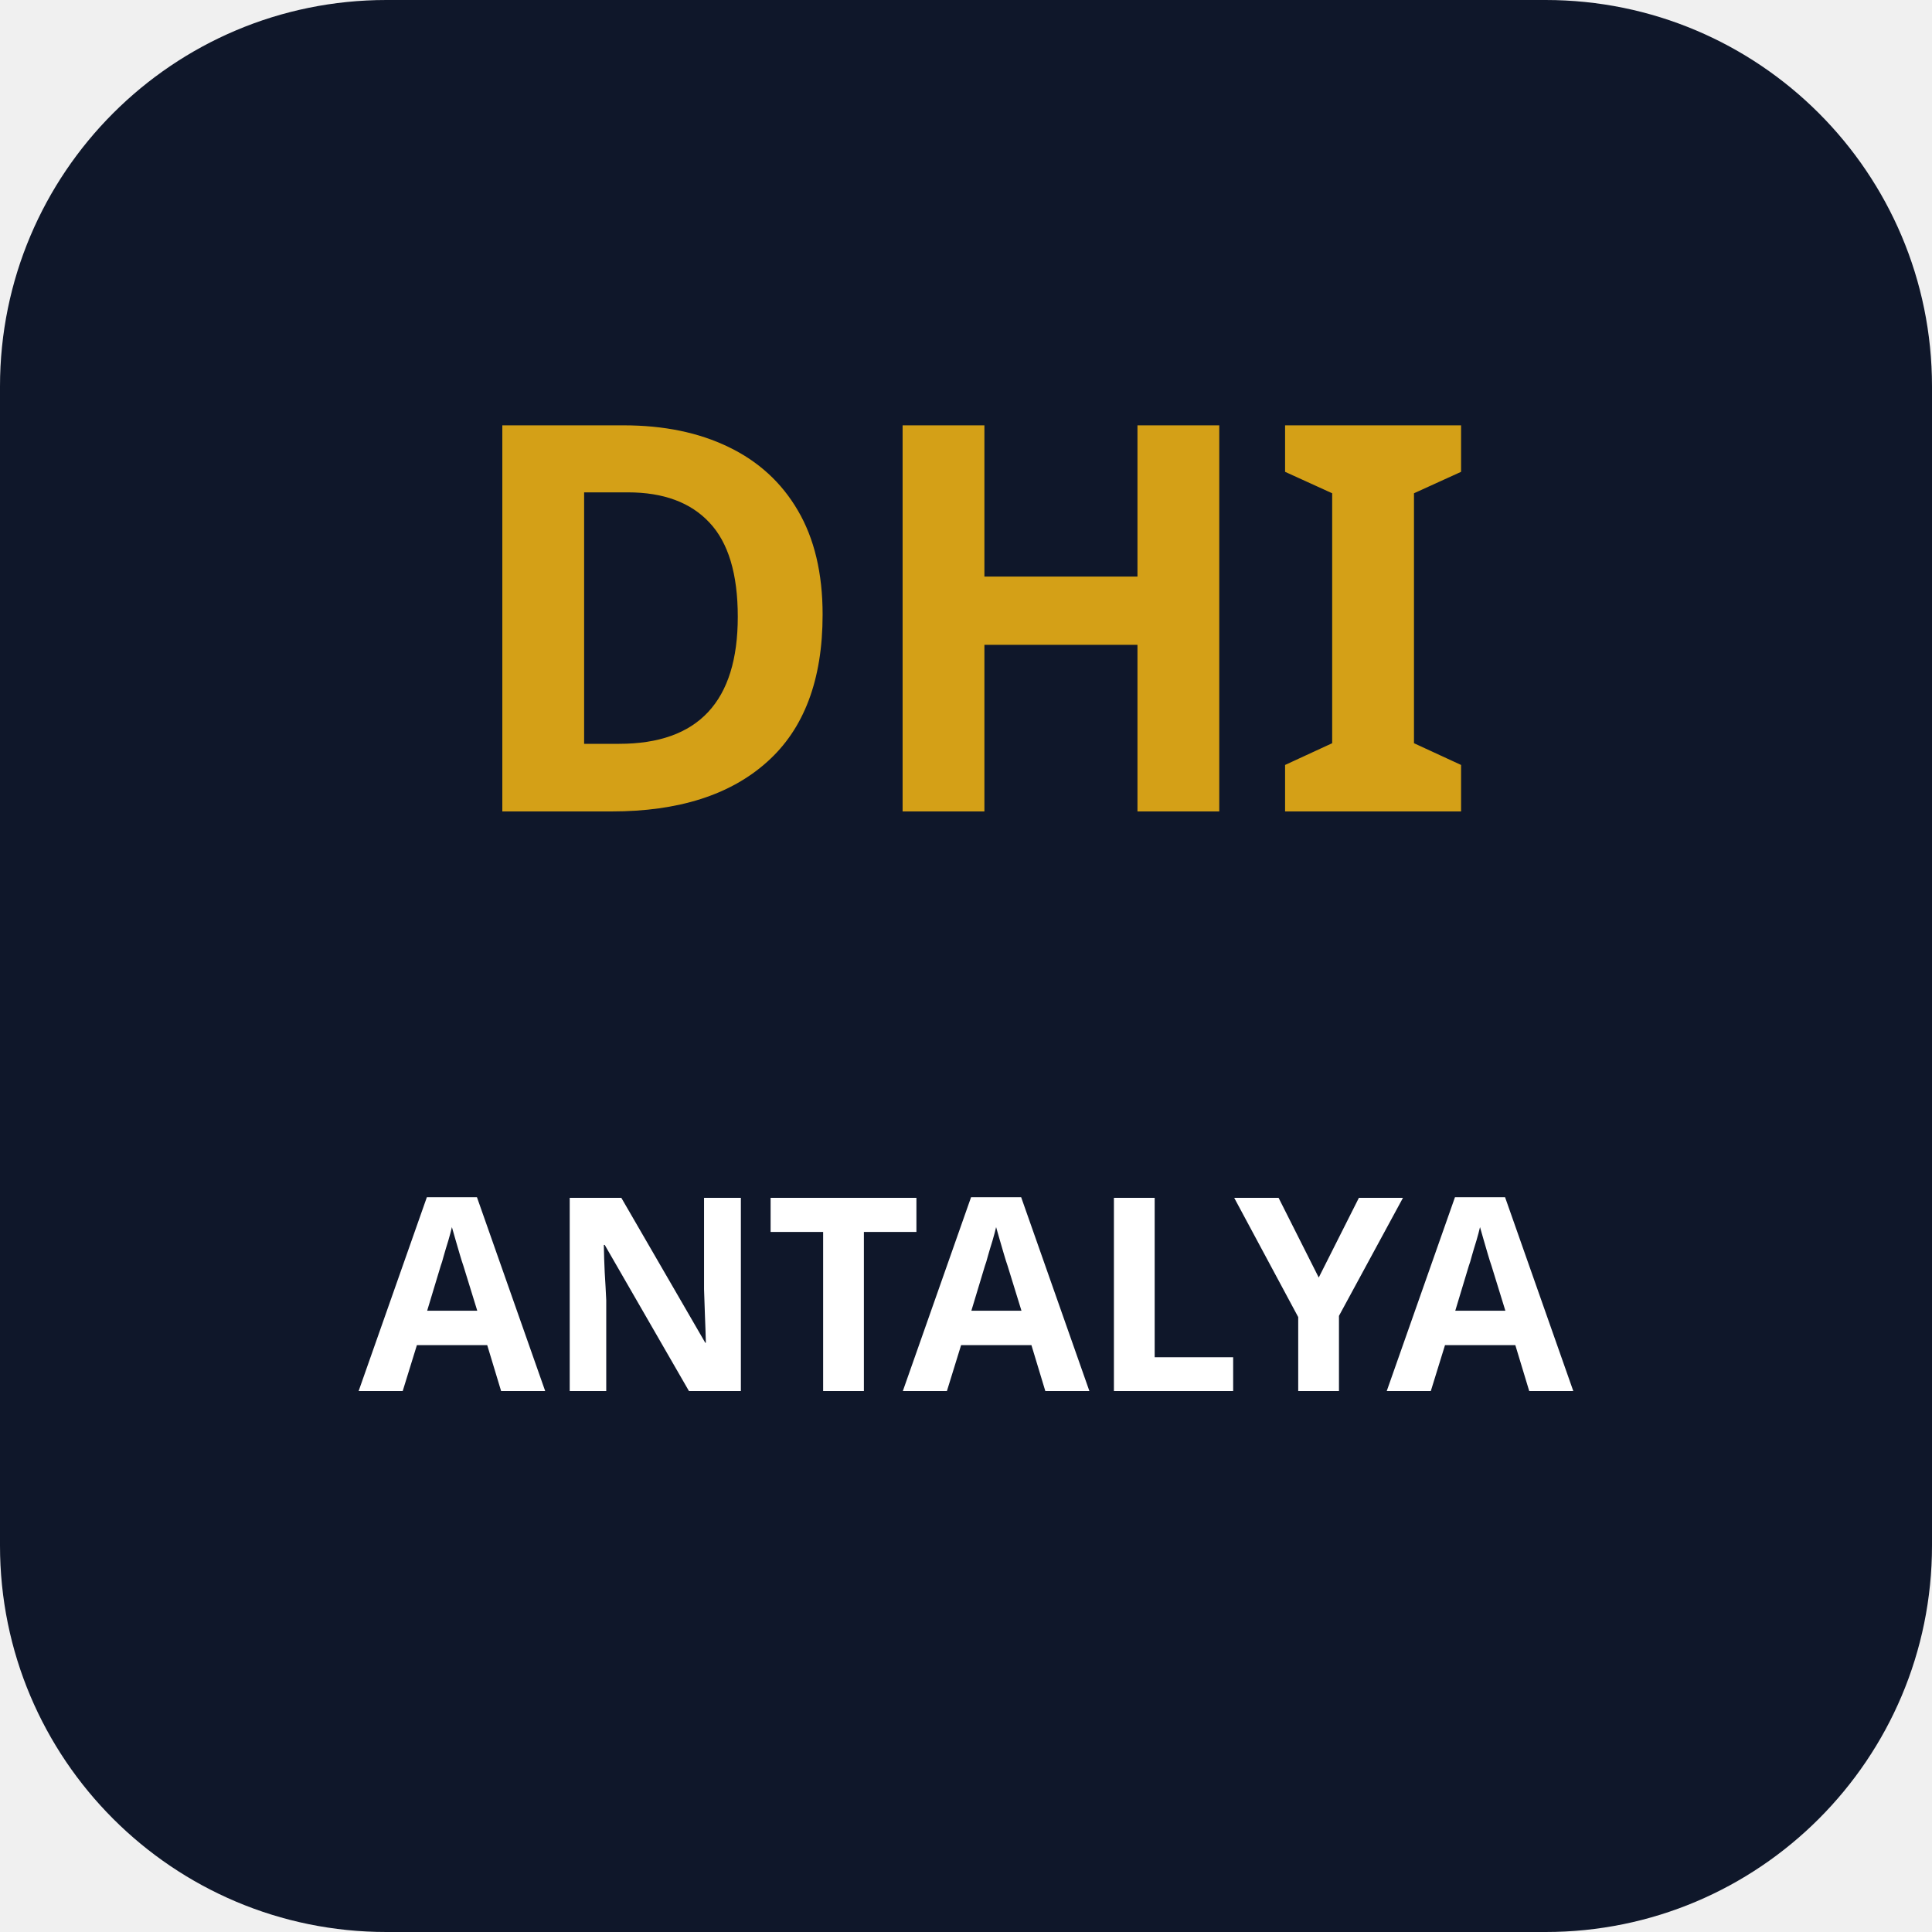
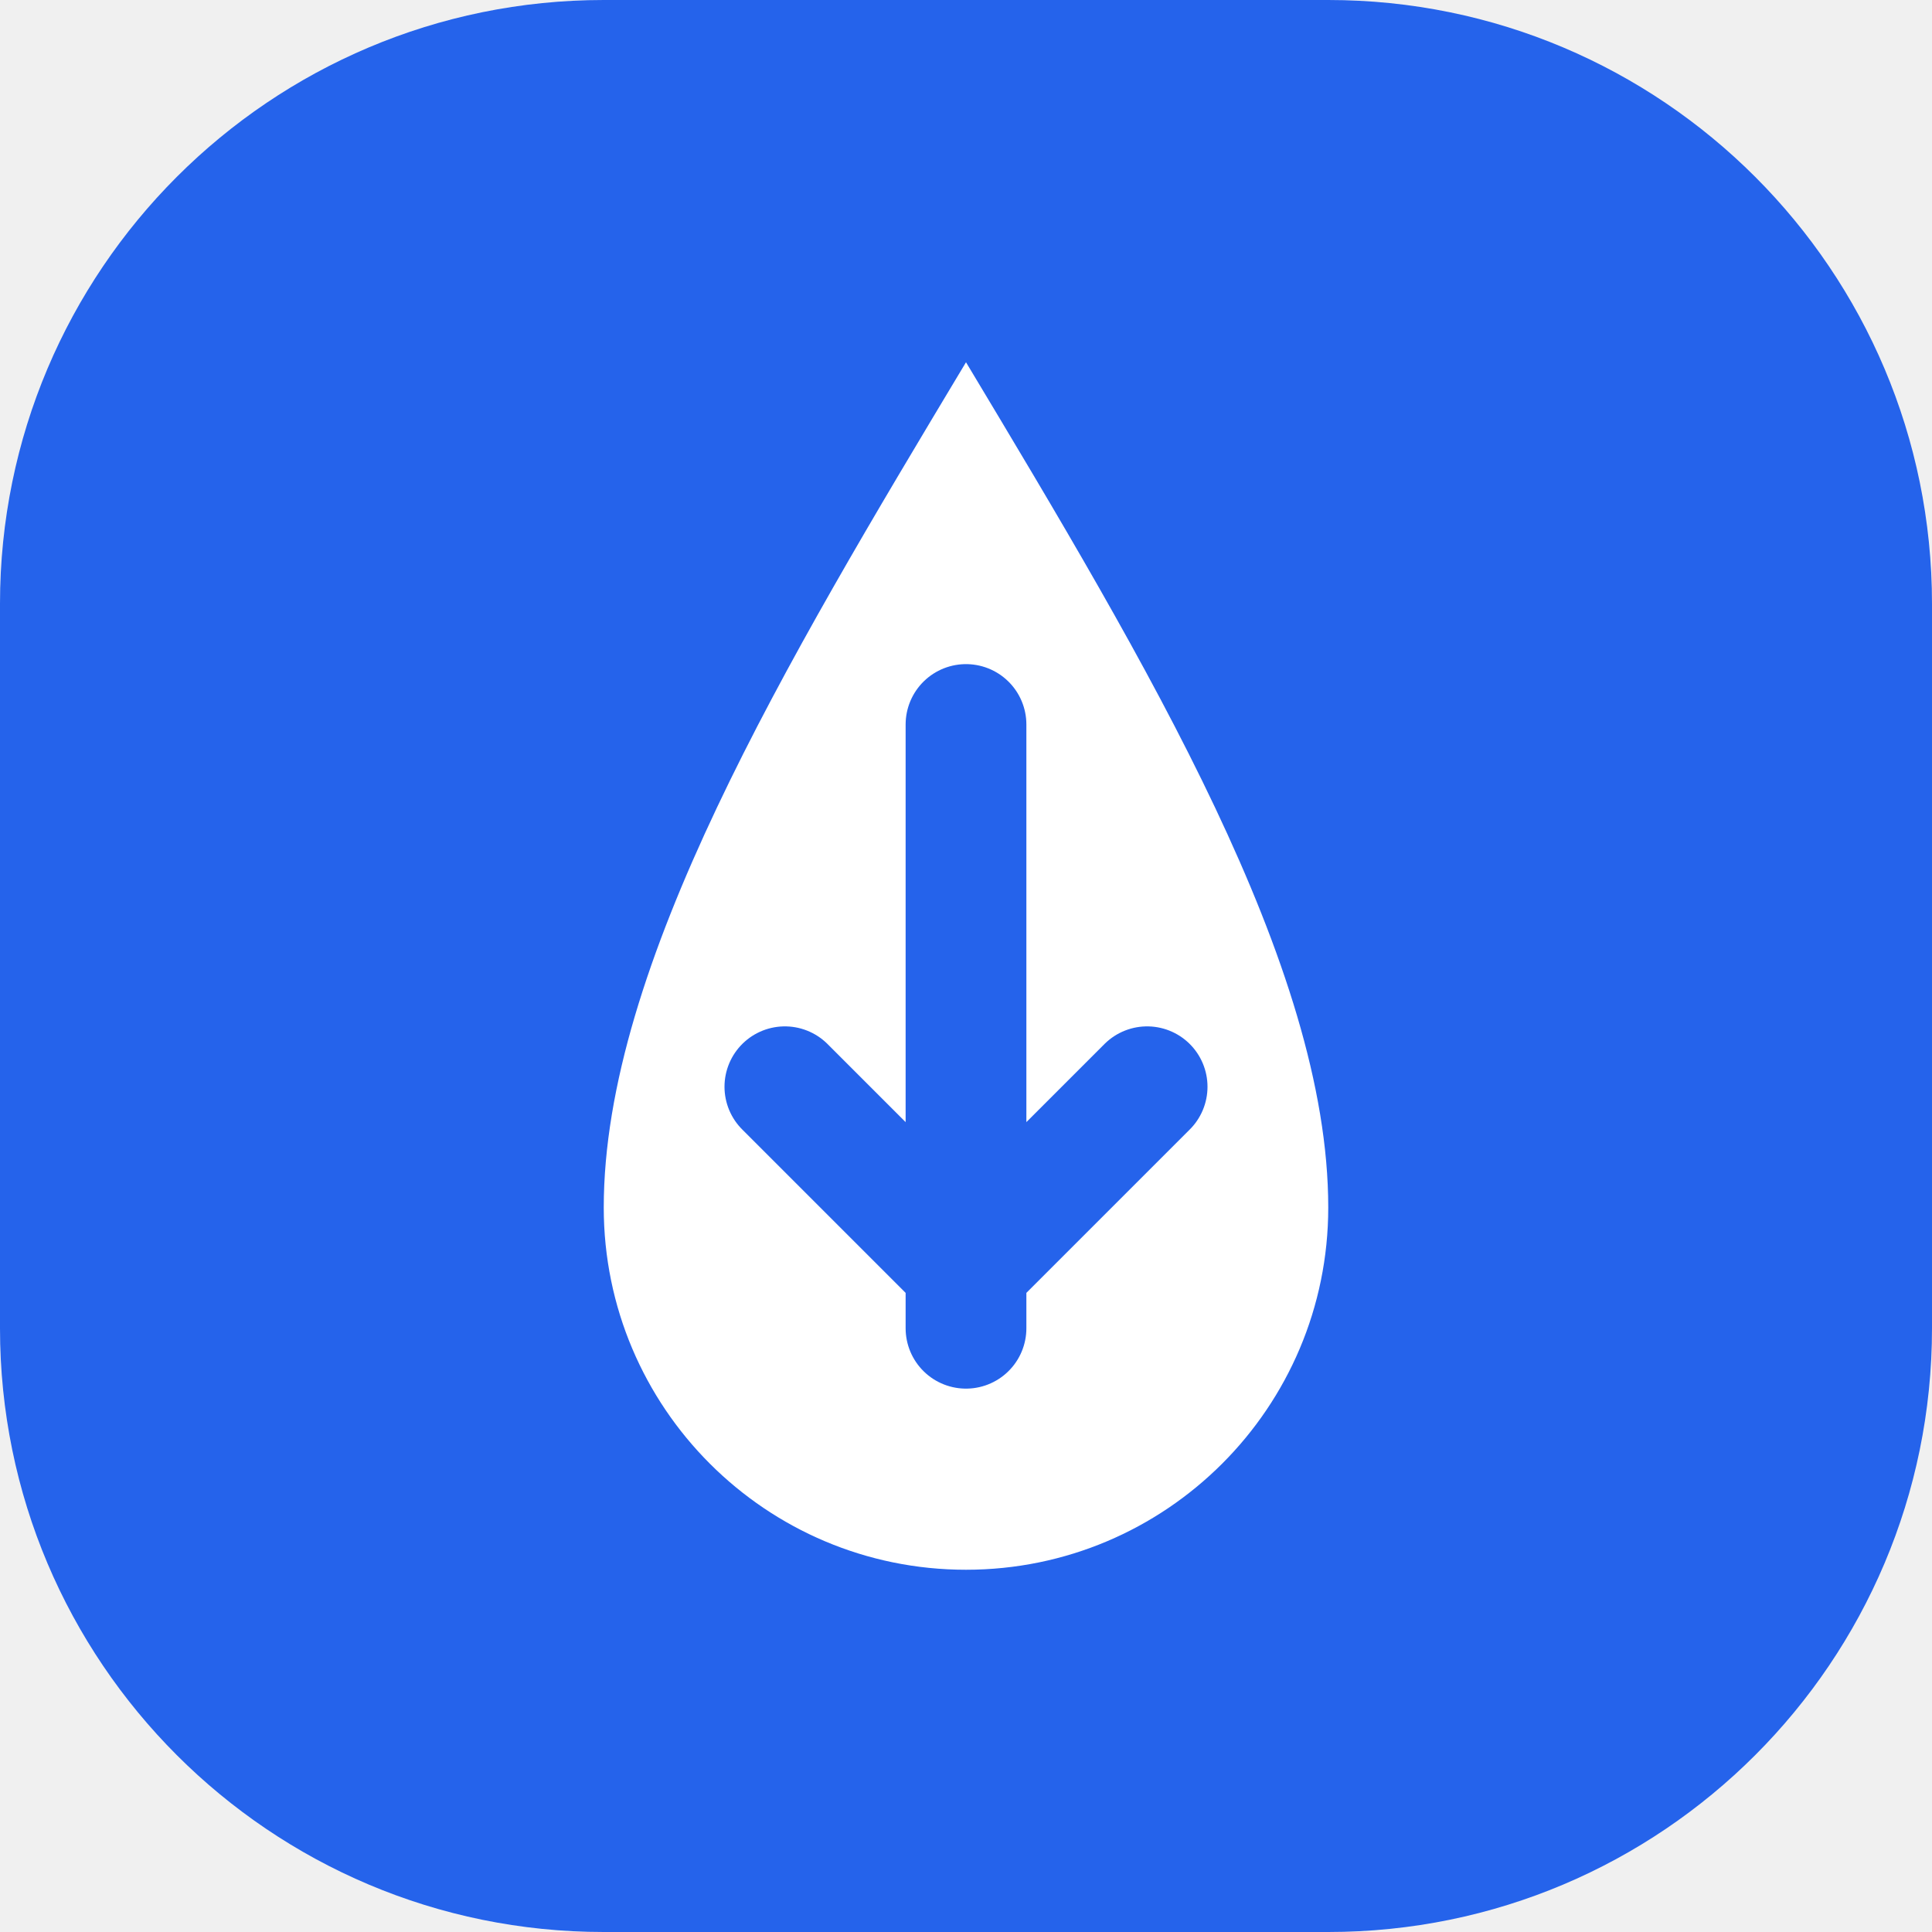
- <svg xmlns="http://www.w3.org/2000/svg" viewBox="0 0 100 100">
-   <rect width="100" height="100" rx="20" fill="#0F172A" />
-   <text x="50" y="42" font-size="28" font-weight="bold" fill="#D4A017" text-anchor="middle" font-family="sans-serif">DHI</text>
-   <text x="50" y="72" font-size="14" font-weight="bold" fill="white" text-anchor="middle" font-family="sans-serif">ANTALYA</text>
+ <svg xmlns="http://www.w3.org/2000/svg" width="32" height="32" viewBox="0 0 32 32" fill="none">
+   <rect width="32" height="32" rx="10" fill="#2563EB" />
+   <path d="M16 6C13 11 10 16 10 20C10 23.314 12.686 26 16 26C19.314 26 22 23.314 22 20C22 16 19 11 16 6Z" fill="#FFFFFF" />
+   <path d="M16 12V22M13 18L16 21L19 18" stroke="#2563EB" stroke-width="2" stroke-linecap="round" stroke-linejoin="round" />
</svg>
